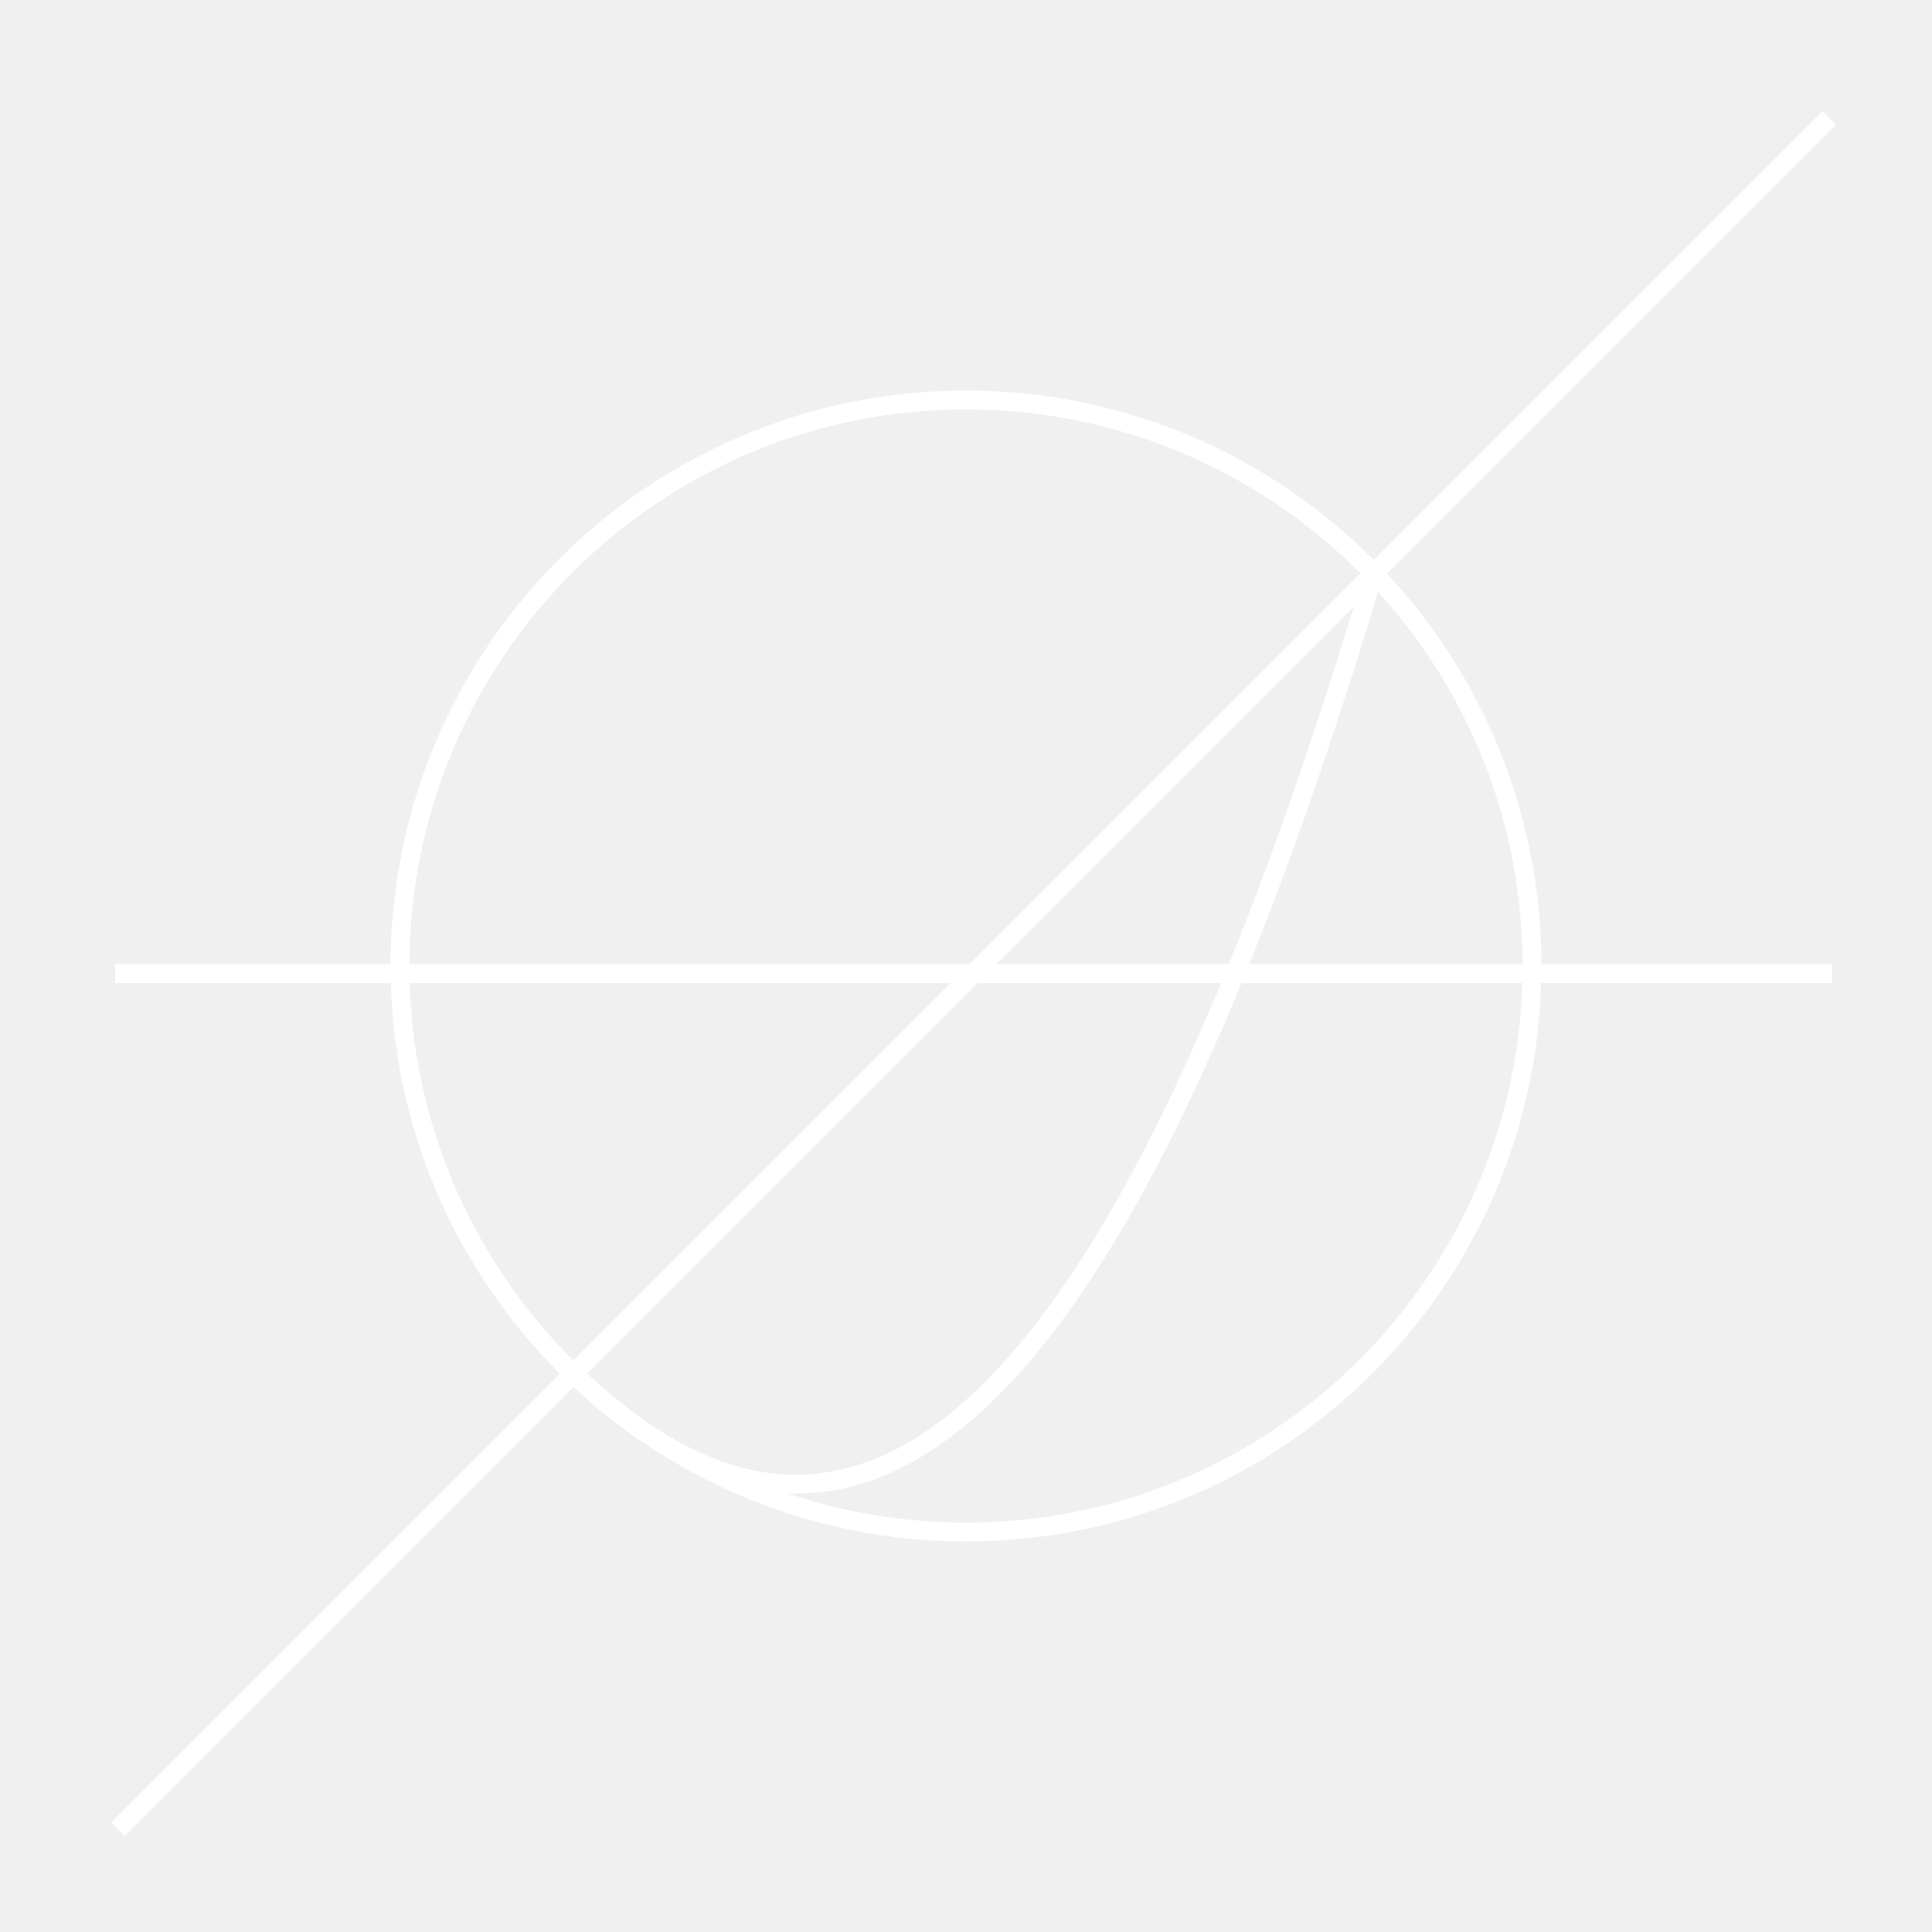
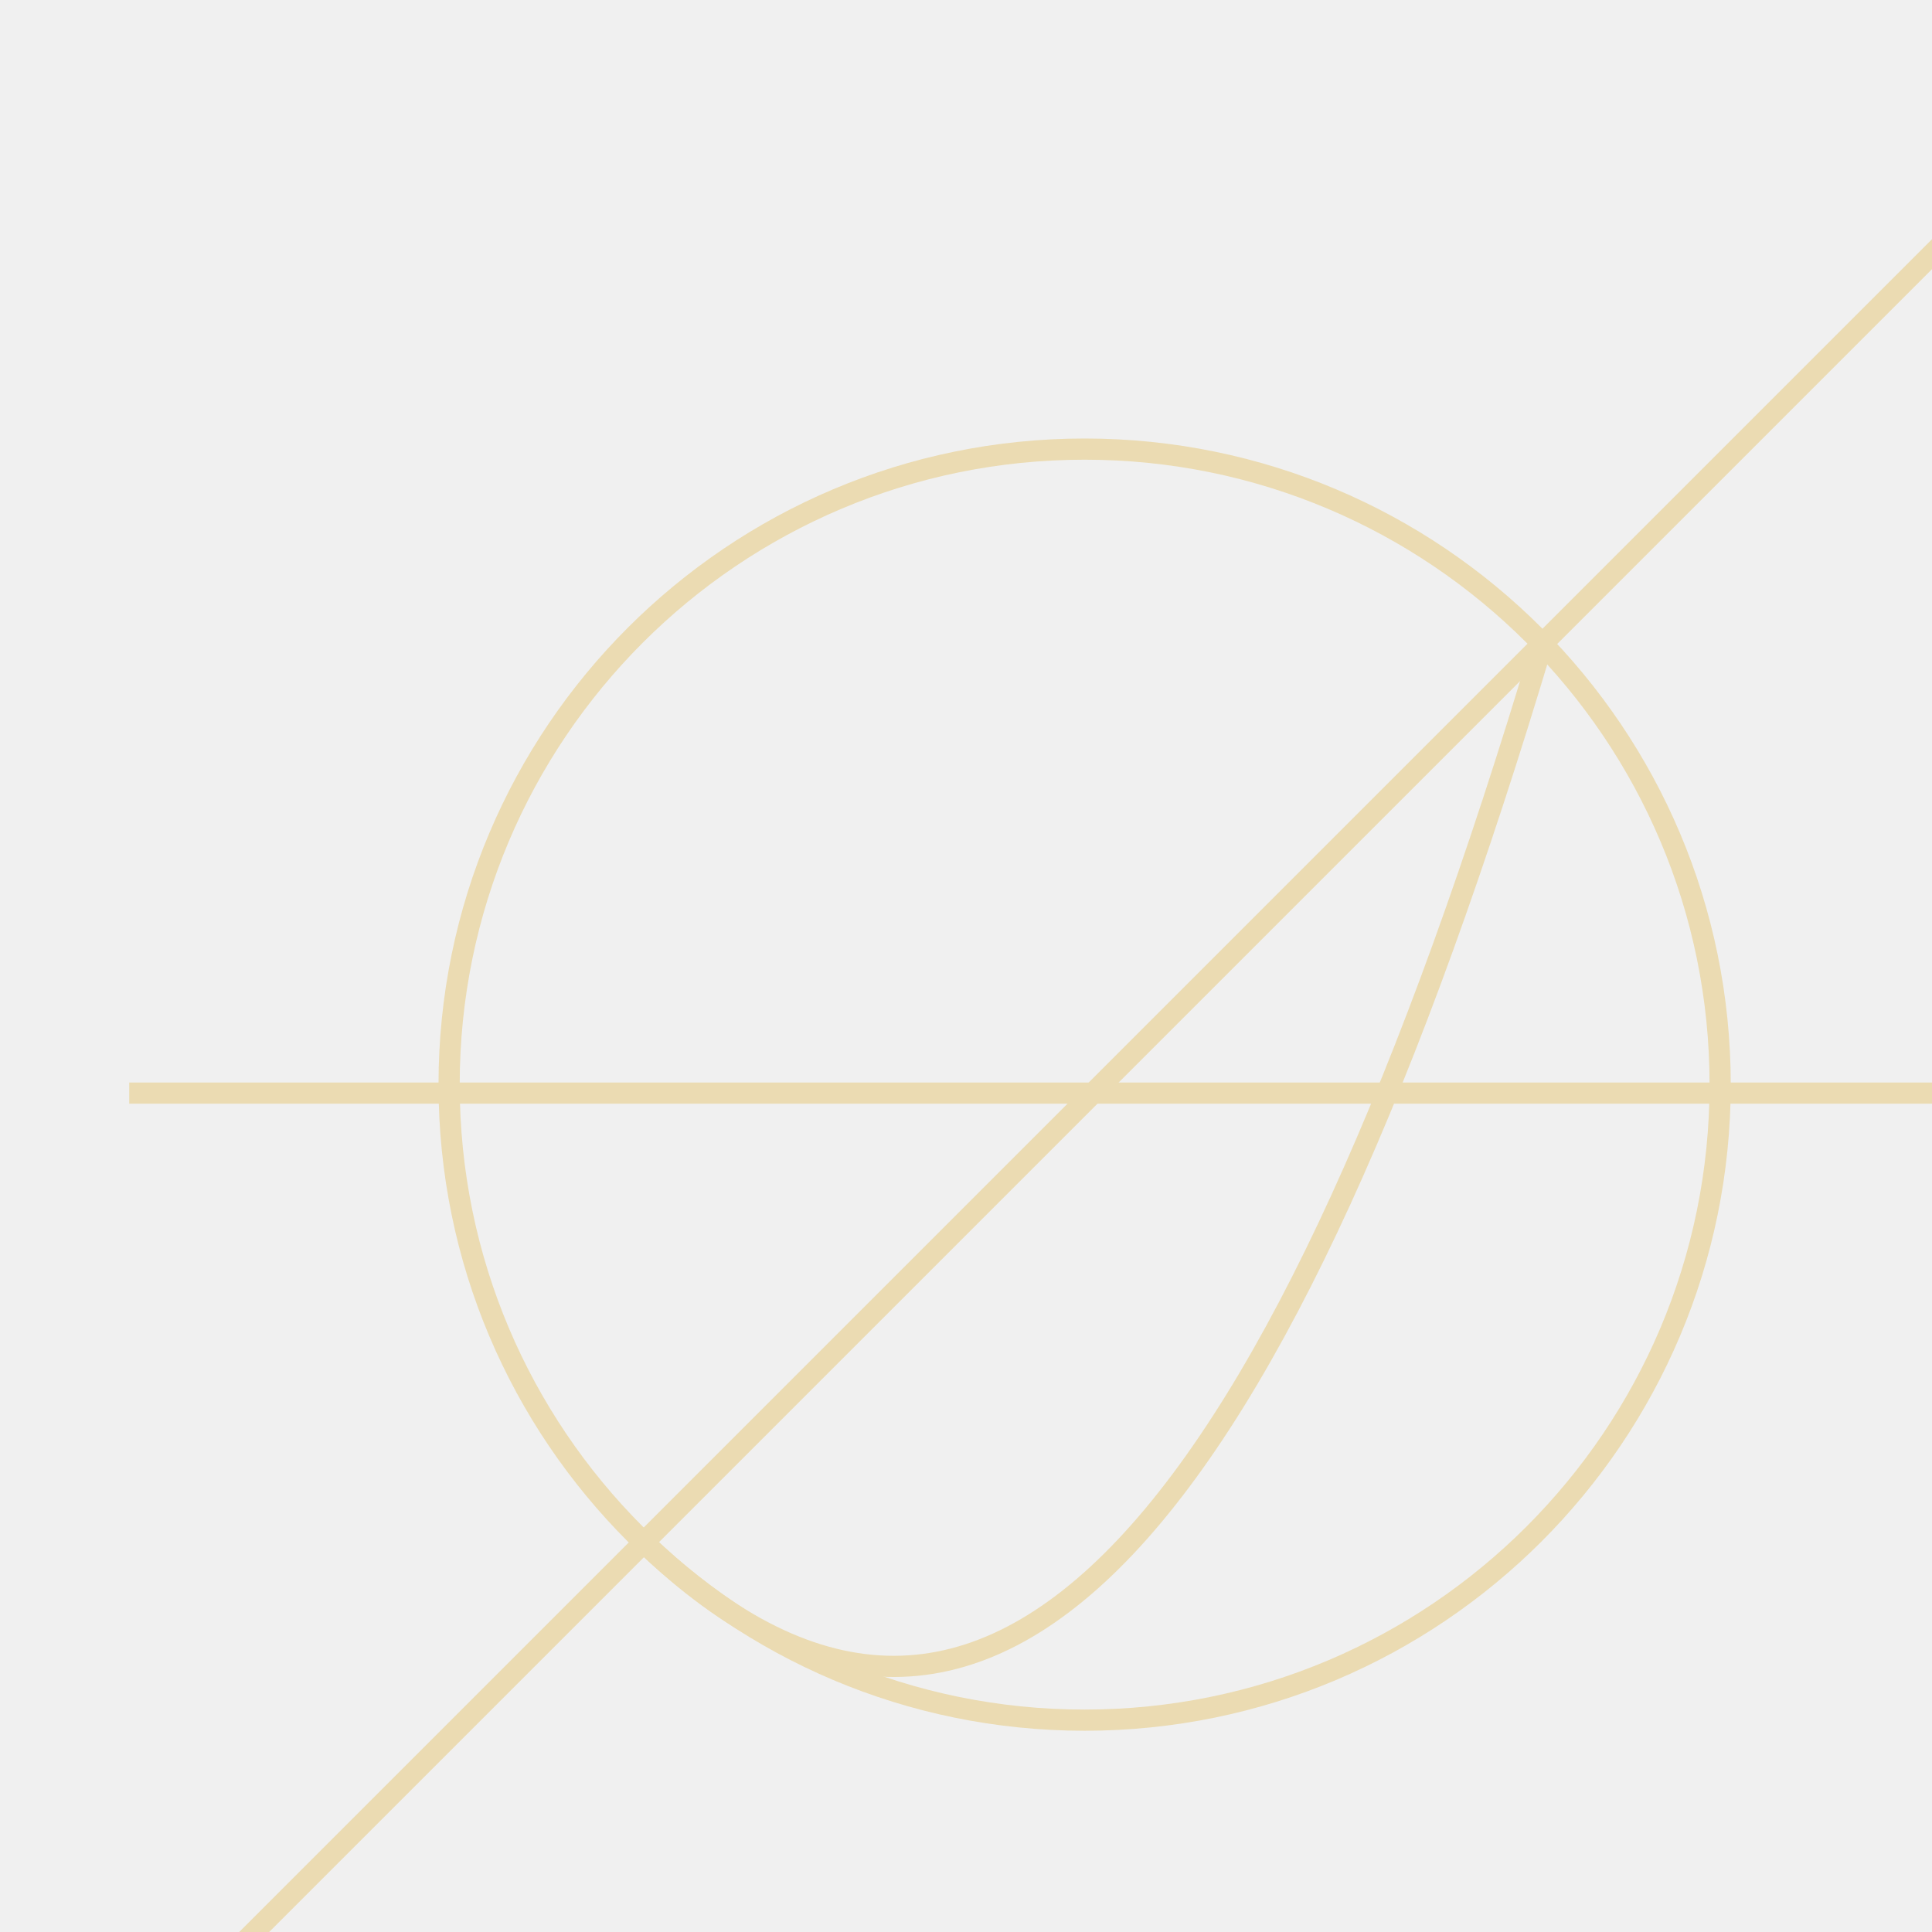
- <svg xmlns="http://www.w3.org/2000/svg" width="122.88pt" height="122.88pt" viewBox="0 0 122.88 122.88">
+ <svg xmlns="http://www.w3.org/2000/svg" width="109.44pt" height="109.44pt" viewBox="0 0 109.44 109.44">
  <defs />
-   <circle id="shape0" transform="translate(25.44, 25.44)" r="36" cx="36" cy="36" fill="none" stroke="#ffffff" stroke-width="1.2" stroke-linecap="square" stroke-linejoin="bevel" />
-   <path id="shape1" transform="translate(7.92, 7.92)" fill="none" stroke="#ffffff" stroke-width="1.2" stroke-linecap="square" stroke-linejoin="miter" stroke-miterlimit="2" d="M0 108L108 0" />
-   <path id="shape2" transform="translate(7.92, 61.91995)" fill="none" stroke="#ffffff" stroke-width="1.2" stroke-linecap="square" stroke-linejoin="miter" stroke-miterlimit="2" d="M0 0L108 0" />
-   <path id="shape3" transform="translate(36.46865, 36.46865)" fill="none" stroke="#ffffff" stroke-width="1.2" stroke-linecap="square" stroke-linejoin="bevel" d="M0 50.903C19.725 69.893 36.087 49.533 50.903 0L50.903 0" />
+   <circle id="shape0" transform="matrix(1 0 0 1 25.44 25.44)" r="36" cx="36" cy="36" fill="none" stroke="#ebdbb2" stroke-width="1.2" stroke-linecap="square" stroke-linejoin="bevel" />
+   <path id="shape1" transform="matrix(1 0 0 1 7.92 7.92)" fill="none" stroke="#ebdbb2" stroke-width="1.2" stroke-linecap="square" stroke-linejoin="miter" stroke-miterlimit="2" d="M0 108L108 0" />
+   <path id="shape2" transform="matrix(1 0 0 1 7.92 61.91995)" fill="none" stroke="#ebdbb2" stroke-width="1.2" stroke-linecap="square" stroke-linejoin="miter" stroke-miterlimit="2" d="M0 0L108 0" />
+   <path id="shape3" transform="matrix(1 0 0 1 36.46865 36.46865)" fill="none" stroke="#ebdbb2" stroke-width="1.2" stroke-linecap="square" stroke-linejoin="bevel" d="M0 50.903C19.725 69.893 36.087 49.533 50.903 0L50.903 0" />
</svg>
